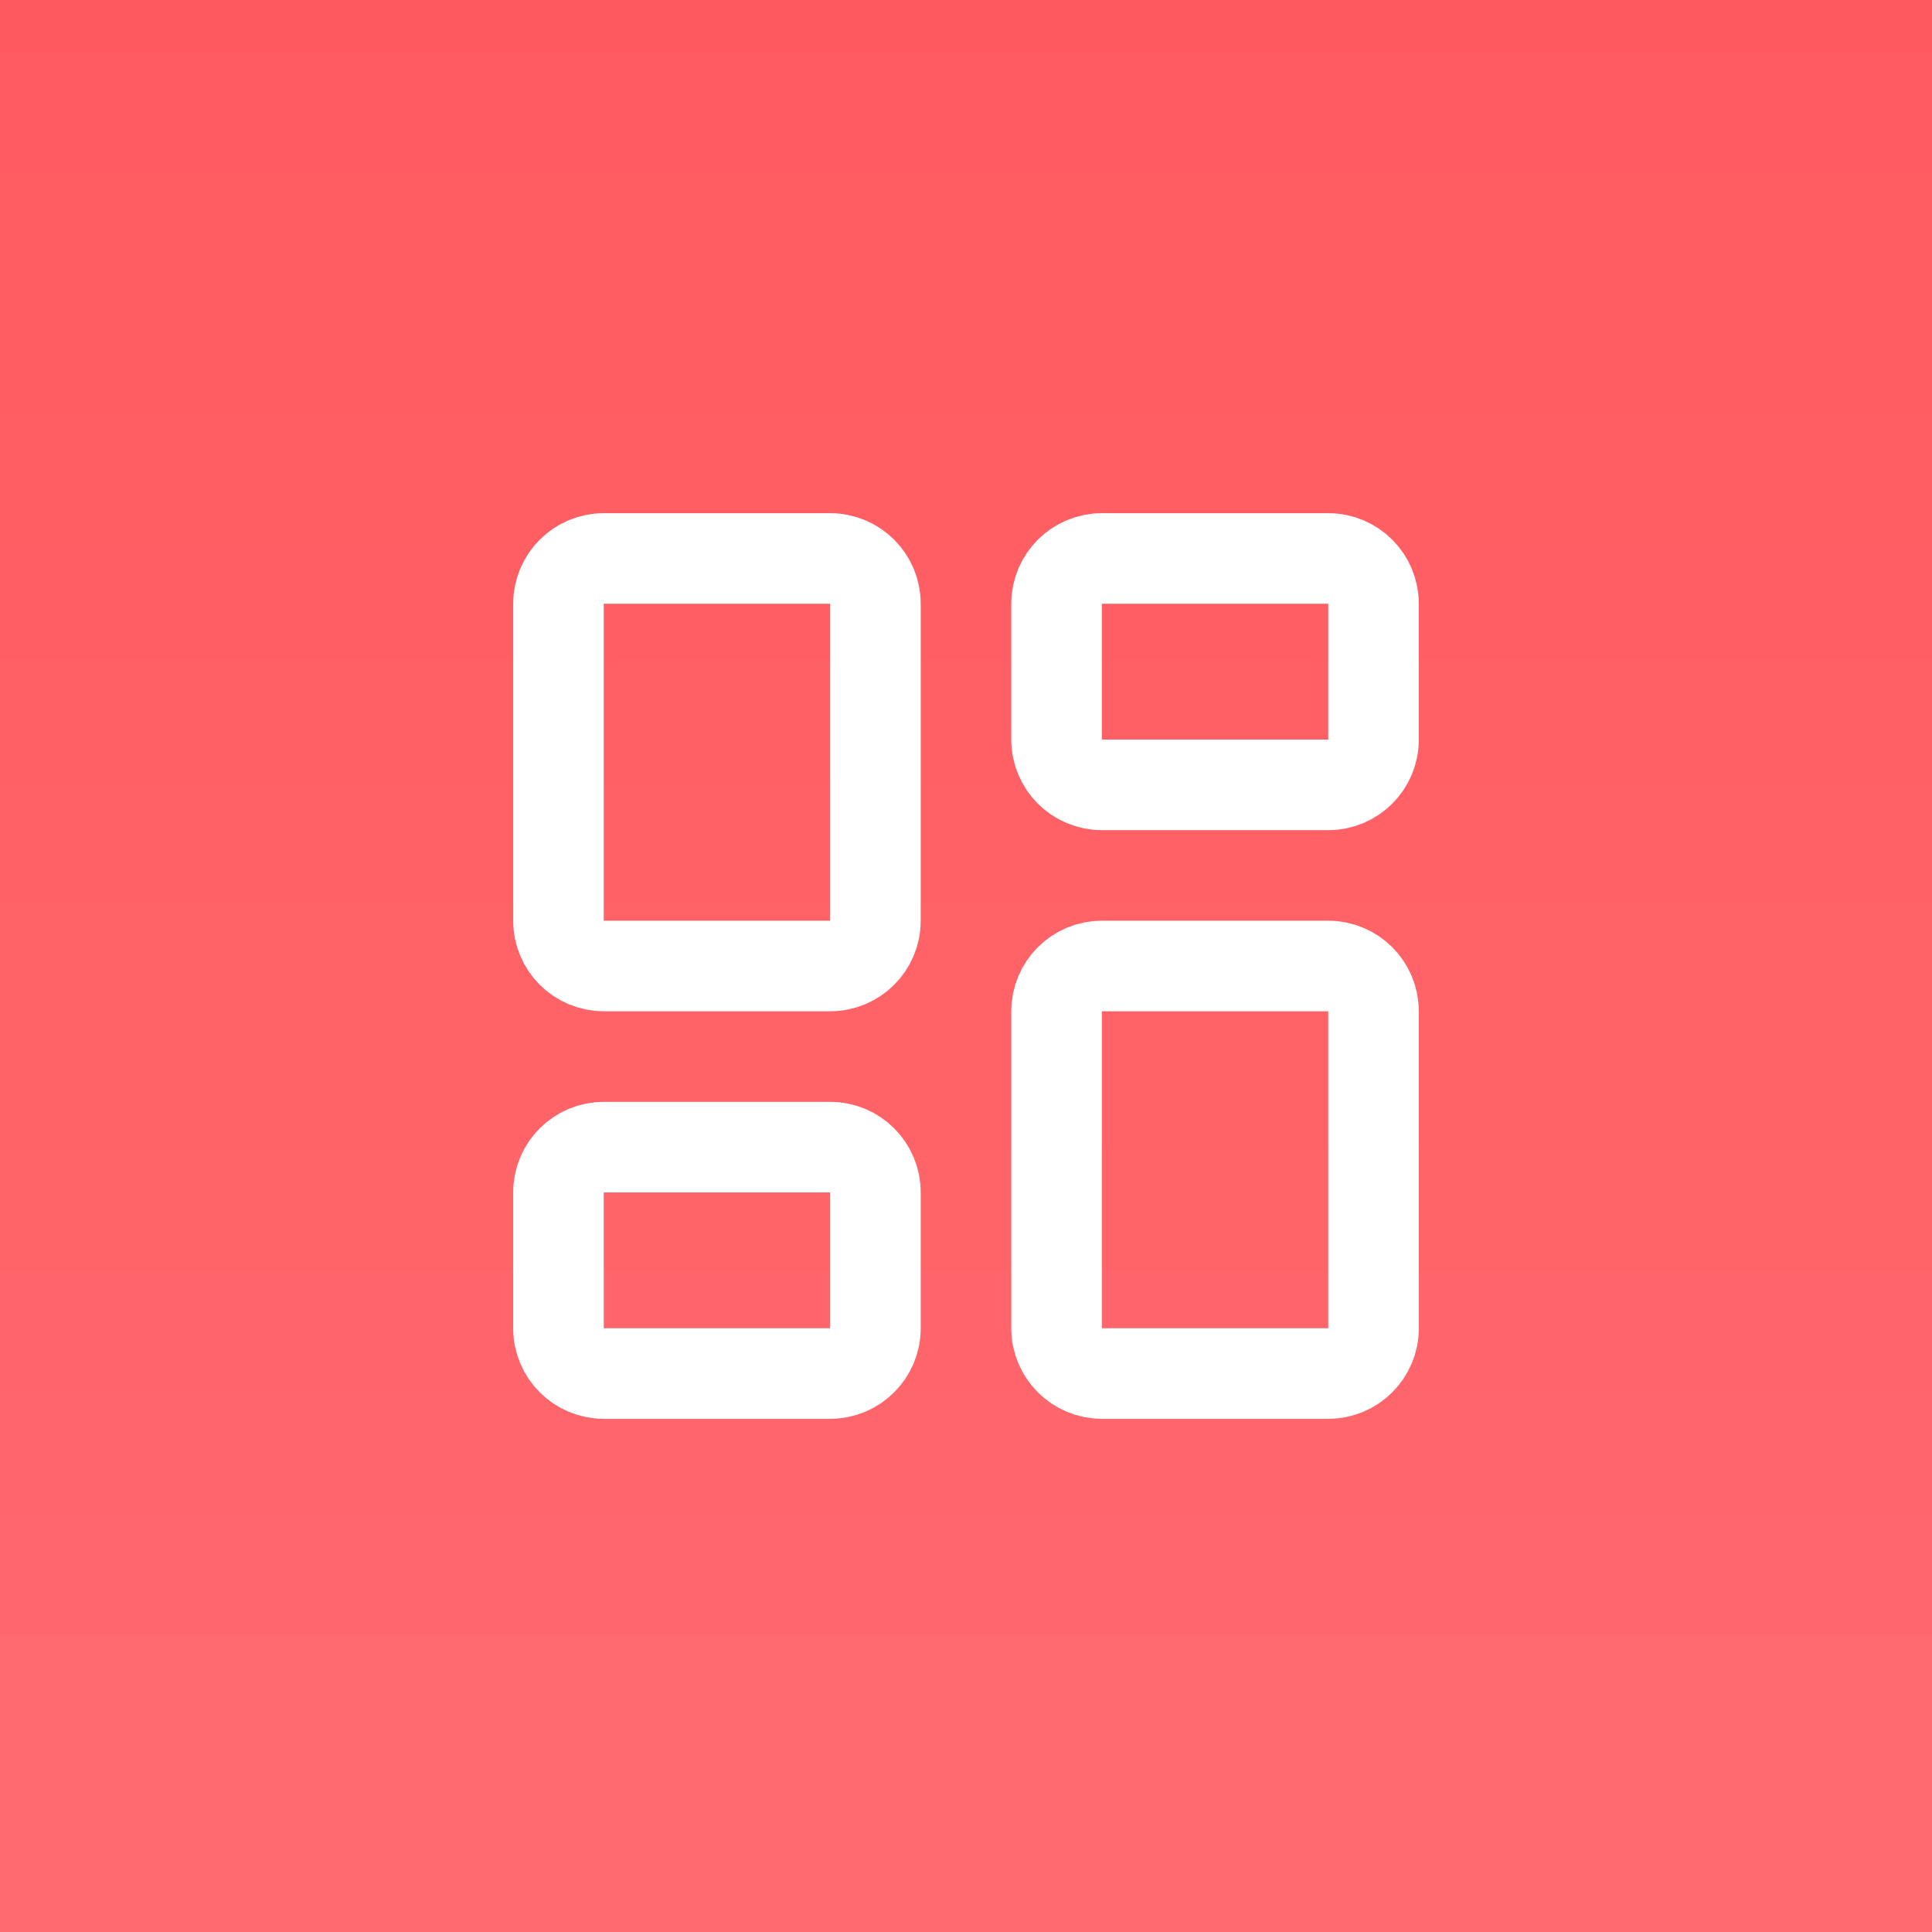
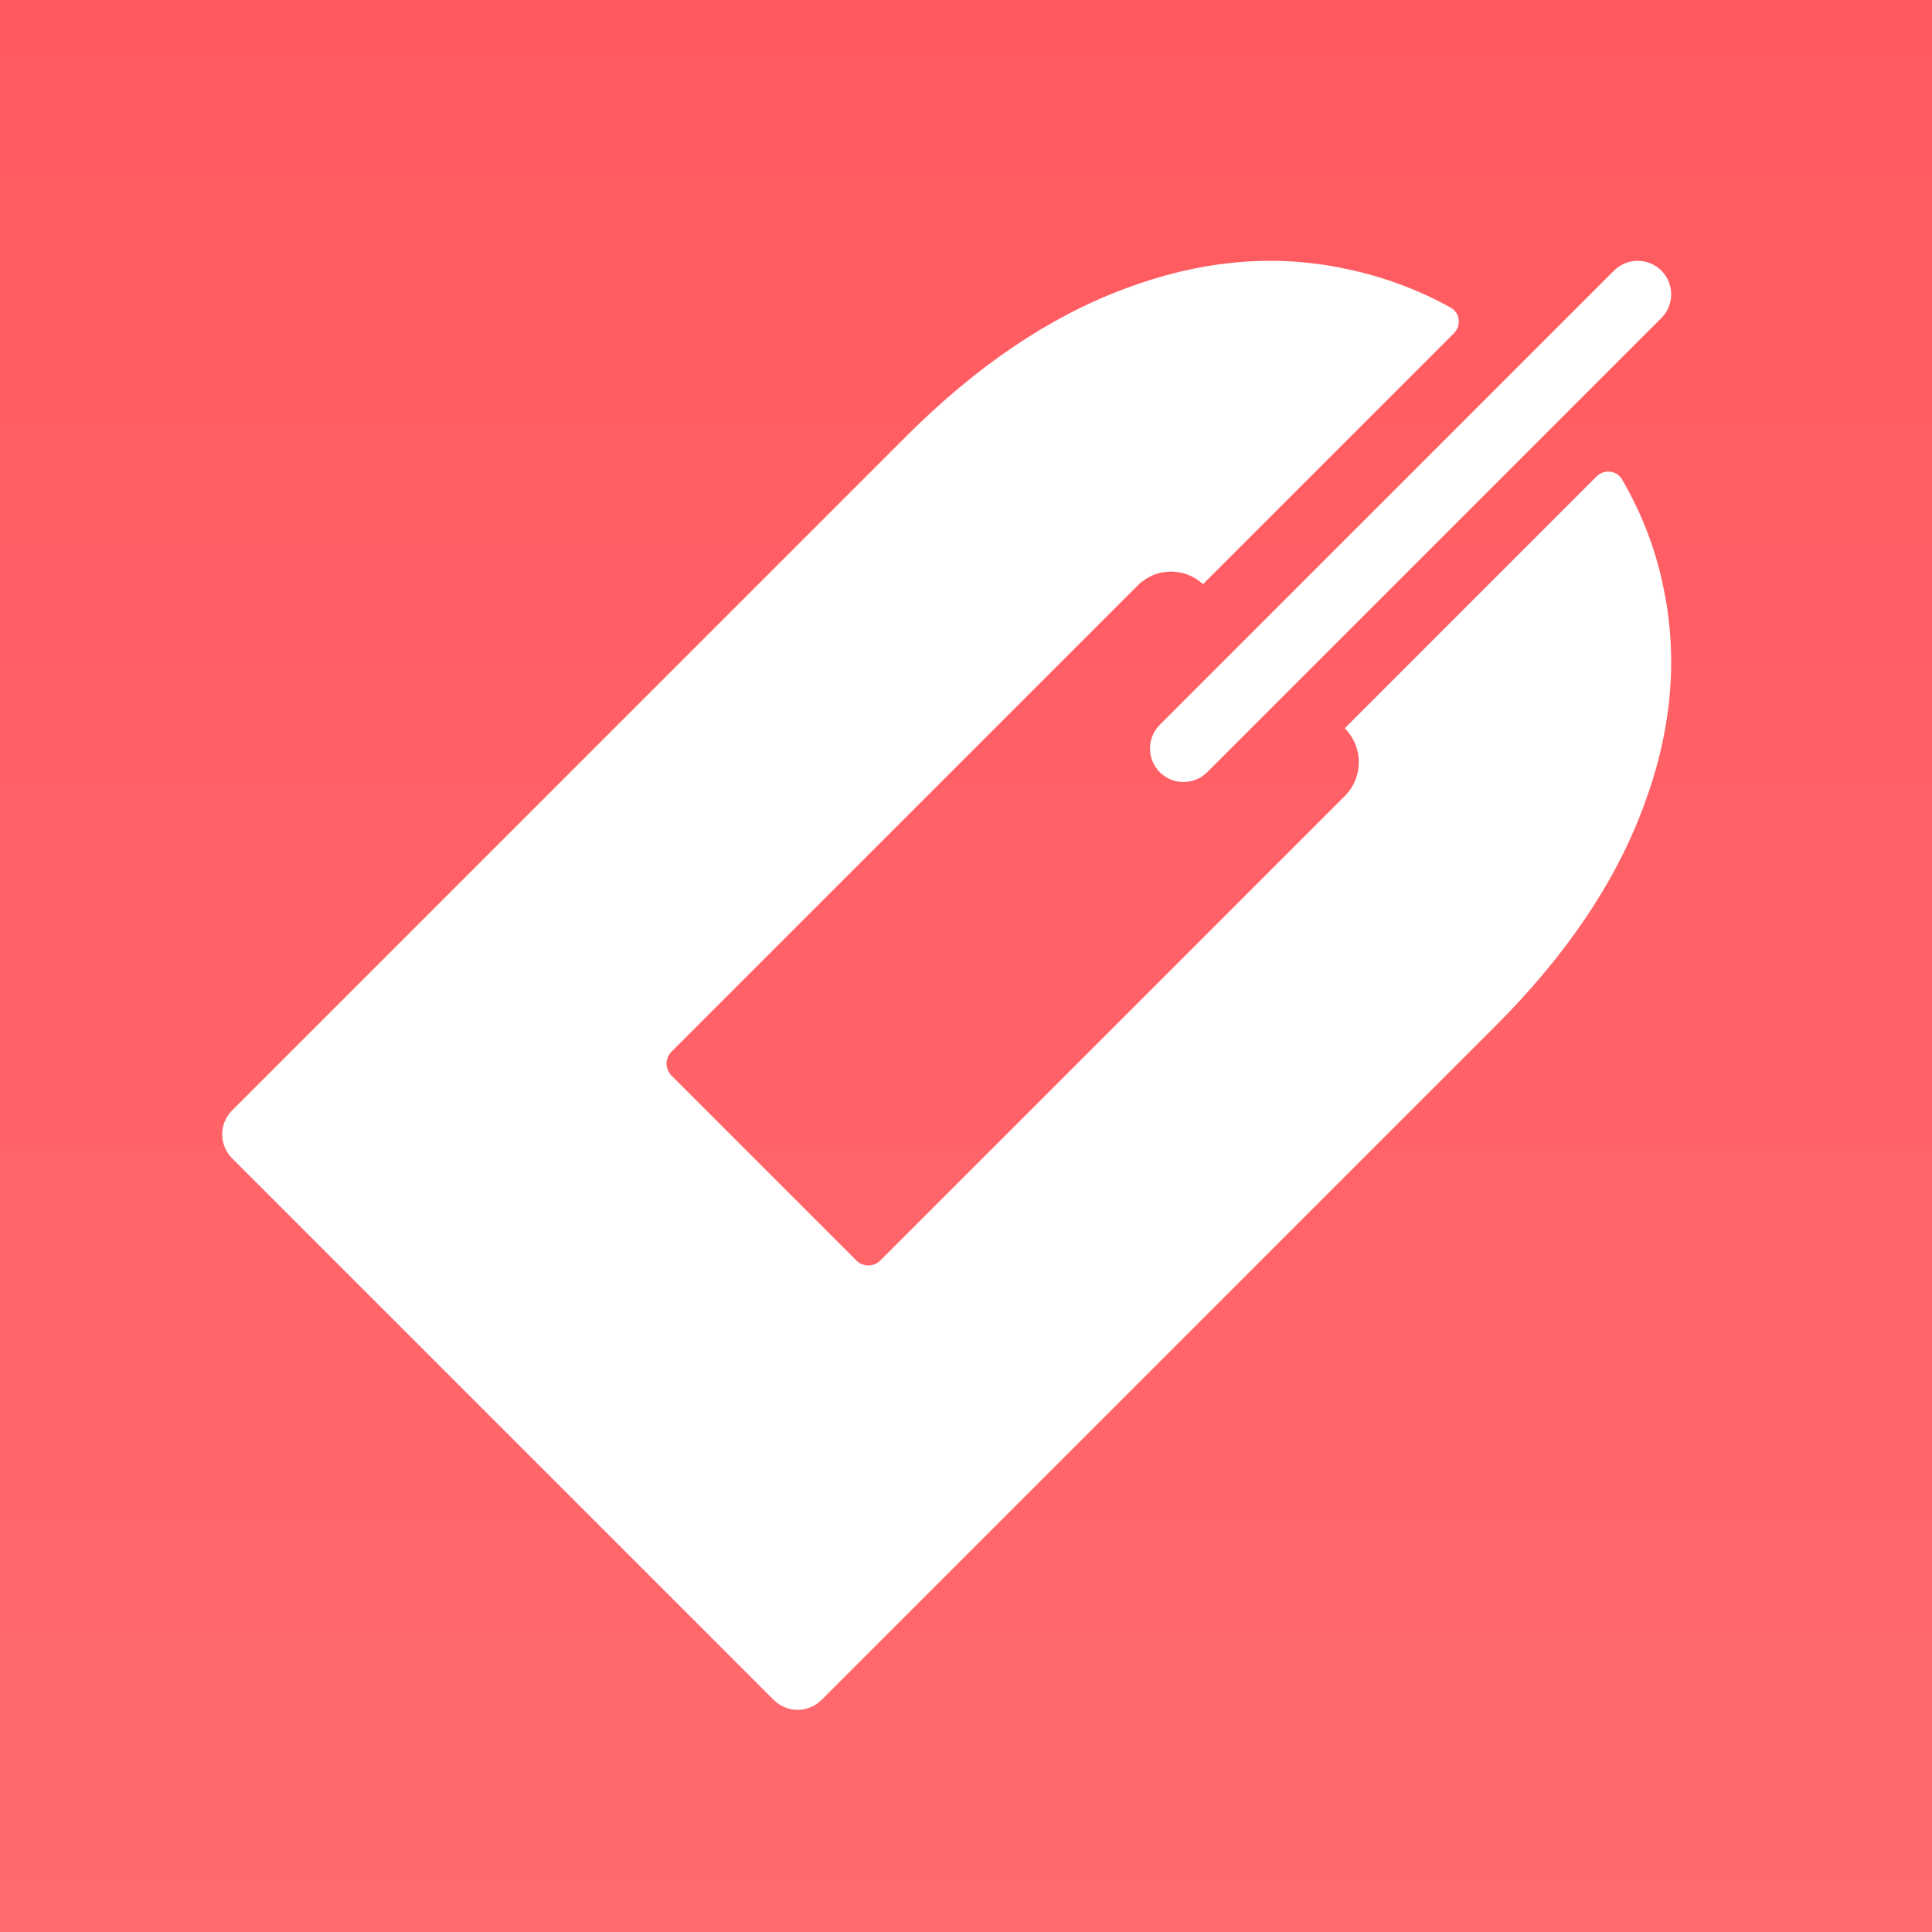
- <svg xmlns="http://www.w3.org/2000/svg" width="512" height="512" viewBox="0 0 512 512">
+ <svg xmlns="http://www.w3.org/2000/svg" width="512" height="512" viewBox="0 0 500 500">
  <defs>
    <linearGradient id="bg" x1="0" y1="0" x2="0" y2="1">
-       <stop offset="0" stop-color="#FF5A5F" />
-       <stop offset="1" stop-color="#FF6A6F" />
+       <stop offset="0" stop-color="#ff5a5f" />
+       <stop offset="1" stop-color="#ff6a6f" />
    </linearGradient>
  </defs>
-   <rect width="512" height="512" fill="url(#bg)" />
-   <svg x="112" y="112" width="288" height="288" viewBox="0 0 24 24" fill="none" stroke="#FFFFFF" stroke-width="2" stroke-linecap="round" stroke-linejoin="round">
-     <rect width="7" height="9" x="3" y="3" rx="1" />
-     <rect width="7" height="5" x="14" y="3" rx="1" />
-     <rect width="7" height="9" x="14" y="12" rx="1" />
-     <rect width="7" height="5" x="3" y="16" rx="1" />
-   </svg>
+   <rect width="500" height="500" fill="url(#bg)" />
+   <g transform="translate(57.5 67.5) scale(.75)" fill="#fff">
+     <path fill-rule="evenodd" clip-rule="evenodd" d="M423.917 16.158C427.174 17.972 427.652 22.376 425.015 25.013L338.448 111.58C332.063 105.638 322.12 105.817 315.953 111.984L155.042 272.895C152.763 275.174 152.763 278.869 155.042 281.148L218.852 344.958C221.131 347.237 224.826 347.237 227.105 344.958L387.366 184.697C393.829 178.234 393.829 167.755 387.366 161.292L474.217 74.441C476.835 71.823 481.205 72.271 483.066 75.471C489.916 87.252 494.656 99.613 497.284 112.554C502.515 137.157 500.19 162.534 490.31 188.686C480.624 214.644 463.674 239.731 439.459 263.946L206.823 496.581C202.265 501.14 194.874 501.14 190.316 496.581L3.419 309.684C-1.14 305.125 -1.14 297.735 3.419 293.176L236.054 60.541C260.269 36.326 285.356 19.376 311.314 9.69C337.466 -0.19 362.843 -2.515 387.446 2.716C399.892 5.244 412.369 9.725 423.917 16.158Z" />
+     <path d="M480.267 3.386C484.781 -1.129 492.1 -1.129 496.614 3.386C501.129 7.901 501.129 15.219 496.614 19.733L339.887 176.46C335.372 180.975 328.054 180.975 323.54 176.46C319.025 171.946 319.025 164.628 323.54 160.113L480.267 3.386Z" />
+   </g>
</svg>
